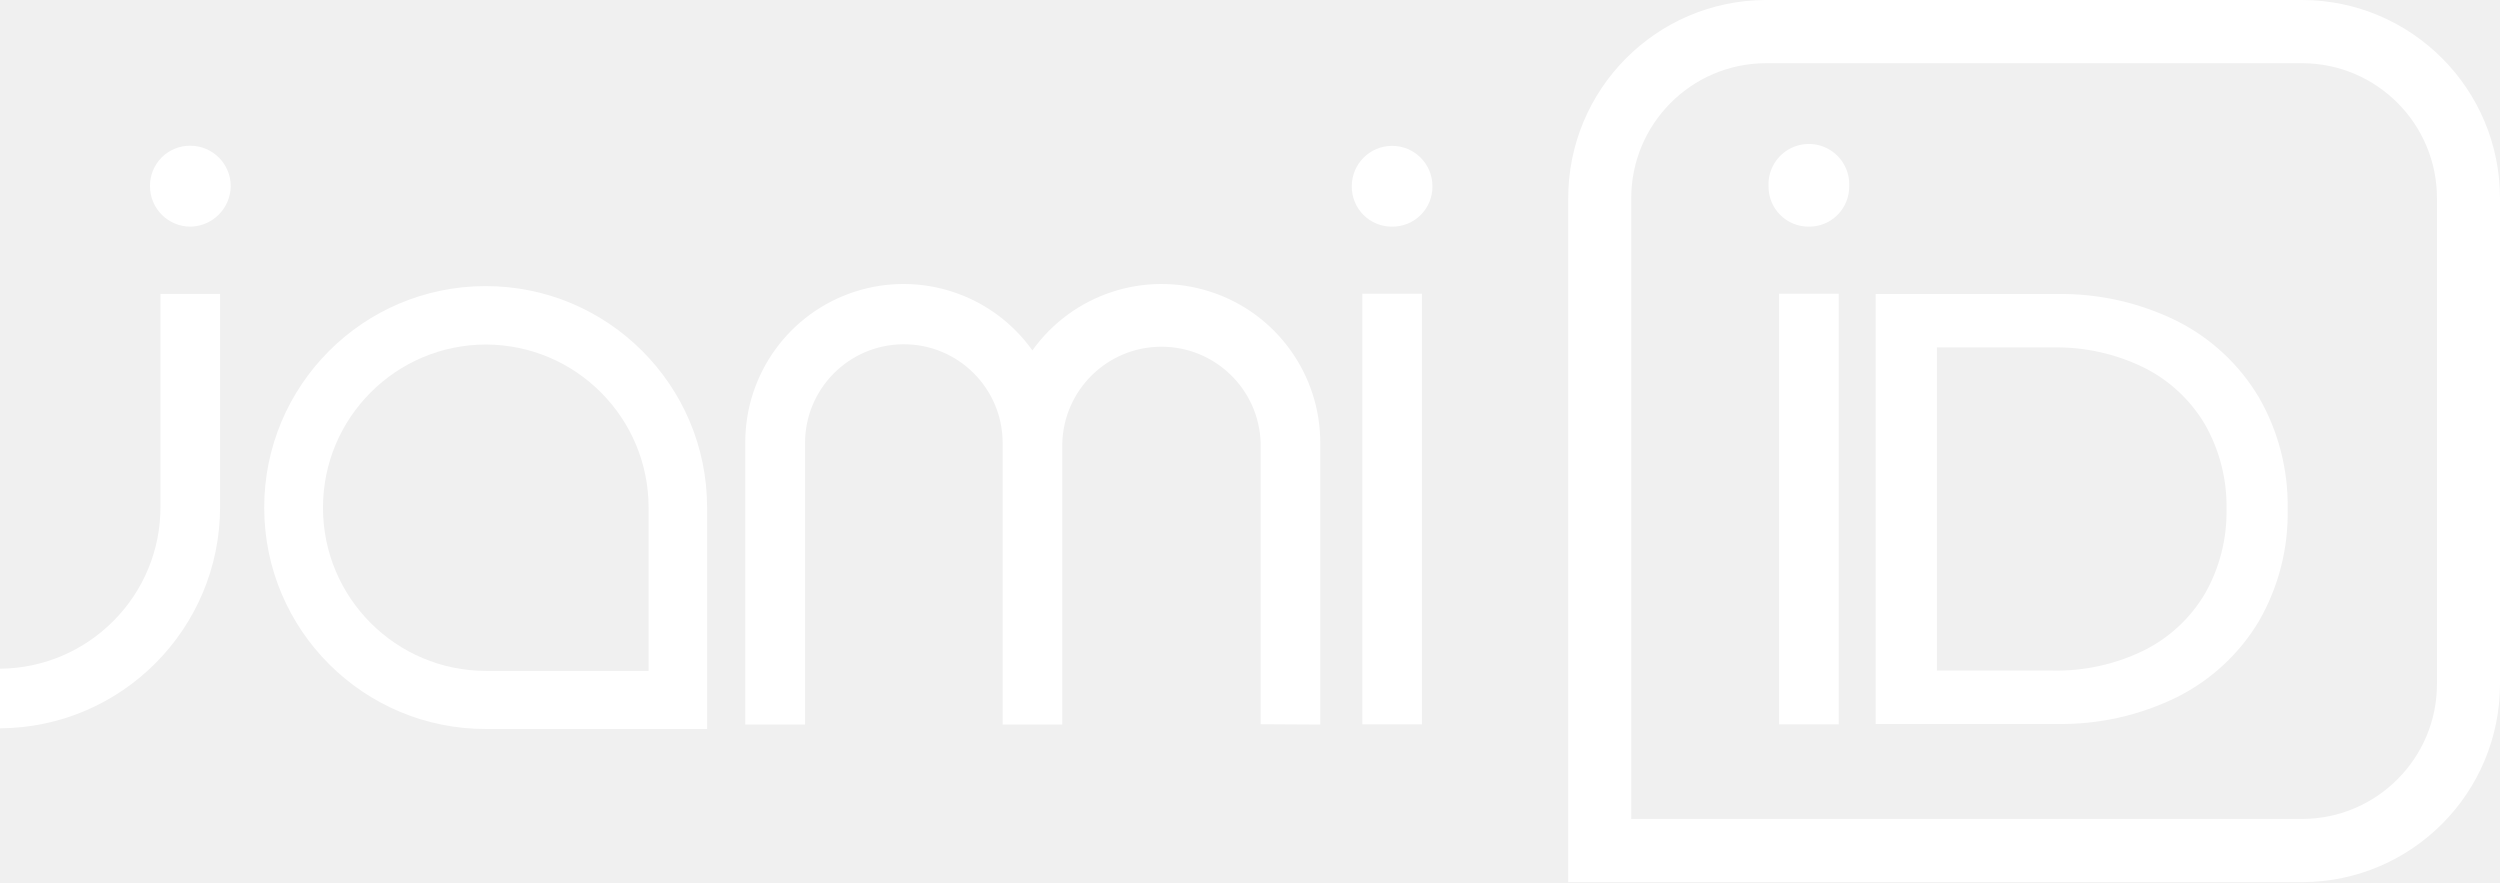
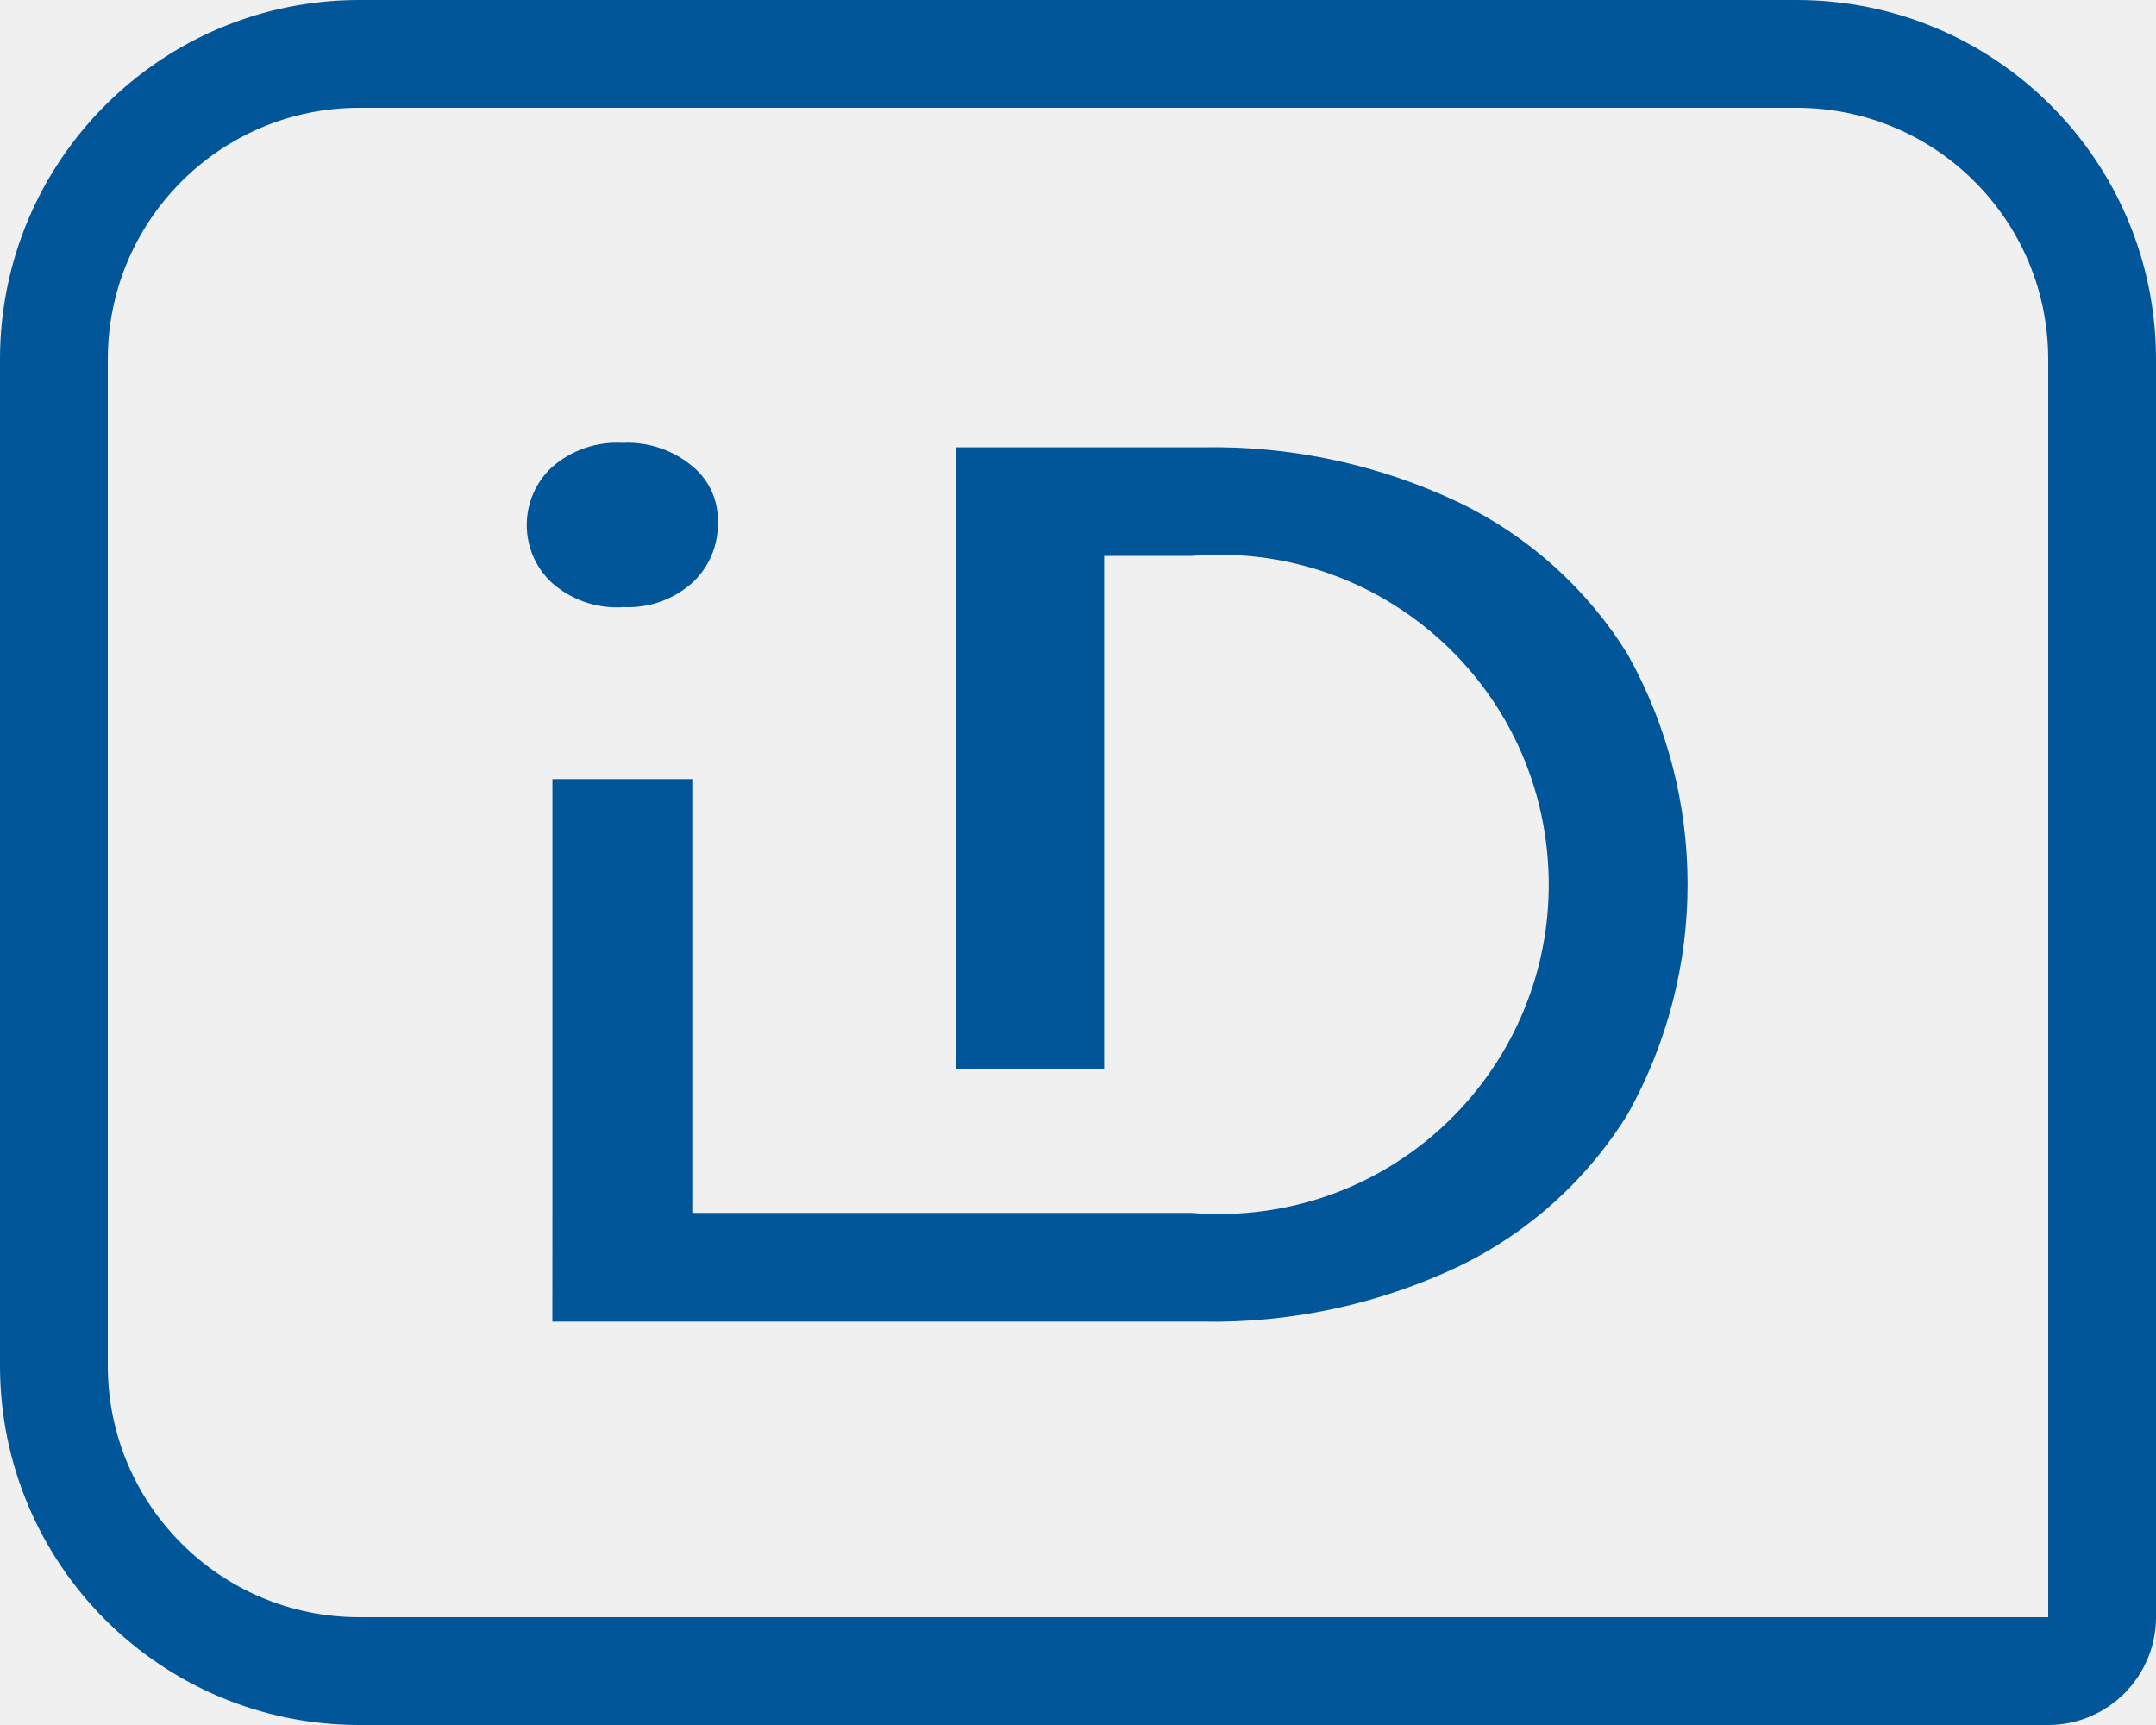
- <svg xmlns="http://www.w3.org/2000/svg" width="29.352" height="10.357" viewBox="0 0 29.352 10.357">
+ <svg xmlns="http://www.w3.org/2000/svg" width="30" height="24" viewBox="0 0 30 24">
  <defs>
-     <style>.a,.b{fill:#fff;}.b{stroke:#fff;stroke-miterlimit:10;stroke-width:0.5px;}</style>
+     <style>.a{fill:#005699;}.b,.d{fill:none;}.b{stroke:#005699;stroke-width:1.5px;}.c{stroke:none;}</style>
  </defs>
-   <g transform="translate(0 0.25)">
+   <g transform="translate(7.328 6.159)">
    <g transform="translate(0 0)">
-       <path class="a" d="M0,6.84H0v-.7a1.891,1.891,0,0,0,1.333-.562,1.887,1.887,0,0,0,.551-1.338v-2.5h.7v2.5A2.6,2.6,0,0,1,0,6.84ZM2.235.95A.475.475,0,0,1,1.761.475.469.469,0,0,1,2.235,0a.475.475,0,0,1,.474.475A.481.481,0,0,1,2.235.95Z" transform="translate(0 1.461)" />
-       <path class="a" d="M6.051,5.168V1.862a1.165,1.165,0,0,0-2.329.01v3.3h-.7V1.862a1.16,1.16,0,1,0-2.32.01v3.3H0V1.862A1.858,1.858,0,0,1,3.371.779a1.864,1.864,0,0,1,3.38,1.093v3.3Z" transform="translate(8.75 3.085)" />
-       <path class="a" d="M.824,6.793h-.7V1.738h.7V6.792ZM.474.95A.469.469,0,0,1,0,.475a.473.473,0,1,1,.947,0A.469.469,0,0,1,.474.95Z" transform="translate(15.871 1.461)" />
-       <path class="a" d="M5.187,5.2H2.593A2.6,2.6,0,1,1,5.187,2.6V5.2ZM2.593.686a1.916,1.916,0,0,0,0,3.832H4.5V2.6A1.915,1.915,0,0,0,2.593.686Z" transform="translate(3.115 3.109)" />
-       <path class="a" d="M.824,6.793h-.7V1.738h.7V6.792ZM.474.95A.469.469,0,0,1,0,.475a.474.474,0,1,1,.947,0A.469.469,0,0,1,.474.95Z" transform="translate(20.764 1.461)" />
-       <path class="a" d="M2.12,5.048H0V0H2.12A3.072,3.072,0,0,1,3.537.317a2.341,2.341,0,0,1,.959.891,2.534,2.534,0,0,1,.341,1.316A2.531,2.531,0,0,1,4.5,3.84a2.339,2.339,0,0,1-.959.891A3.077,3.077,0,0,1,2.12,5.048ZM.719.627V4.421H2.077a2.329,2.329,0,0,0,1.075-.238,1.722,1.722,0,0,0,.715-.667,1.932,1.932,0,0,0,.252-.991,1.935,1.935,0,0,0-.252-.992A1.726,1.726,0,0,0,3.152.865,2.334,2.334,0,0,0,2.077.627Z" transform="translate(22.022 3.202)" />
-       <path class="b" d="M8.372,9.857H0V2.083A2.078,2.078,0,0,1,2.068,0h6.3A2.078,2.078,0,0,1,10.44,2.083V7.774A2.078,2.078,0,0,1,8.372,9.857ZM2.068.242A1.836,1.836,0,0,0,.24,2.083V9.615H8.372A1.836,1.836,0,0,0,10.2,7.774V2.083A1.836,1.836,0,0,0,8.372.242Z" transform="translate(18.662)" />
+       <path class="a" d="M-2124.191-3452.351h.007a1.335,1.335,0,0,0,.972-.341,1.106,1.106,0,0,0,.351-.847.958.958,0,0,0-.34-.76,1.407,1.407,0,0,0-.983-.337h-.012a1.365,1.365,0,0,0-.977.342,1.1,1.1,0,0,0-.053,1.549l.055.056a1.364,1.364,0,0,0,.973.341Z" transform="translate(2125.521 3454.638)" />
+     </g>
+     <g transform="translate(0.358 0.062)">
+       <path class="a" d="M-2123.846-3442.183h9.042a8,8,0,0,0,3.567-.767,5.651,5.651,0,0,0,2.353-2.118,6.555,6.555,0,0,0,0-6.4,5.651,5.651,0,0,0-2.351-2.114,7.975,7.975,0,0,0-3.562-.766h-3.427v8.653h2.057v-7.142h1.216a4.586,4.586,0,0,1,4.953,4.187,4.586,4.586,0,0,1-4.187,4.954,4.585,4.585,0,0,1-.772,0h-6.942v-6.035h-1.946v6.035h0Z" transform="translate(2123.846 3454.35)" />
    </g>
  </g>
+   <g class="b">
+     <path class="c" d="M5,0H25a5,5,0,0,1,5,5V24a0,0,0,0,1,0,0H5a5,5,0,0,1-5-5V5A5,5,0,0,1,5,0Z" />
+     <path class="d" d="M5,.75H25A4.25,4.25,0,0,1,29.25,5V22.5a.75.75,0,0,1-.75.75H5A4.25,4.25,0,0,1,.75,19V5A4.25,4.25,0,0,1,5,.75Z" />
+   </g>
</svg>
